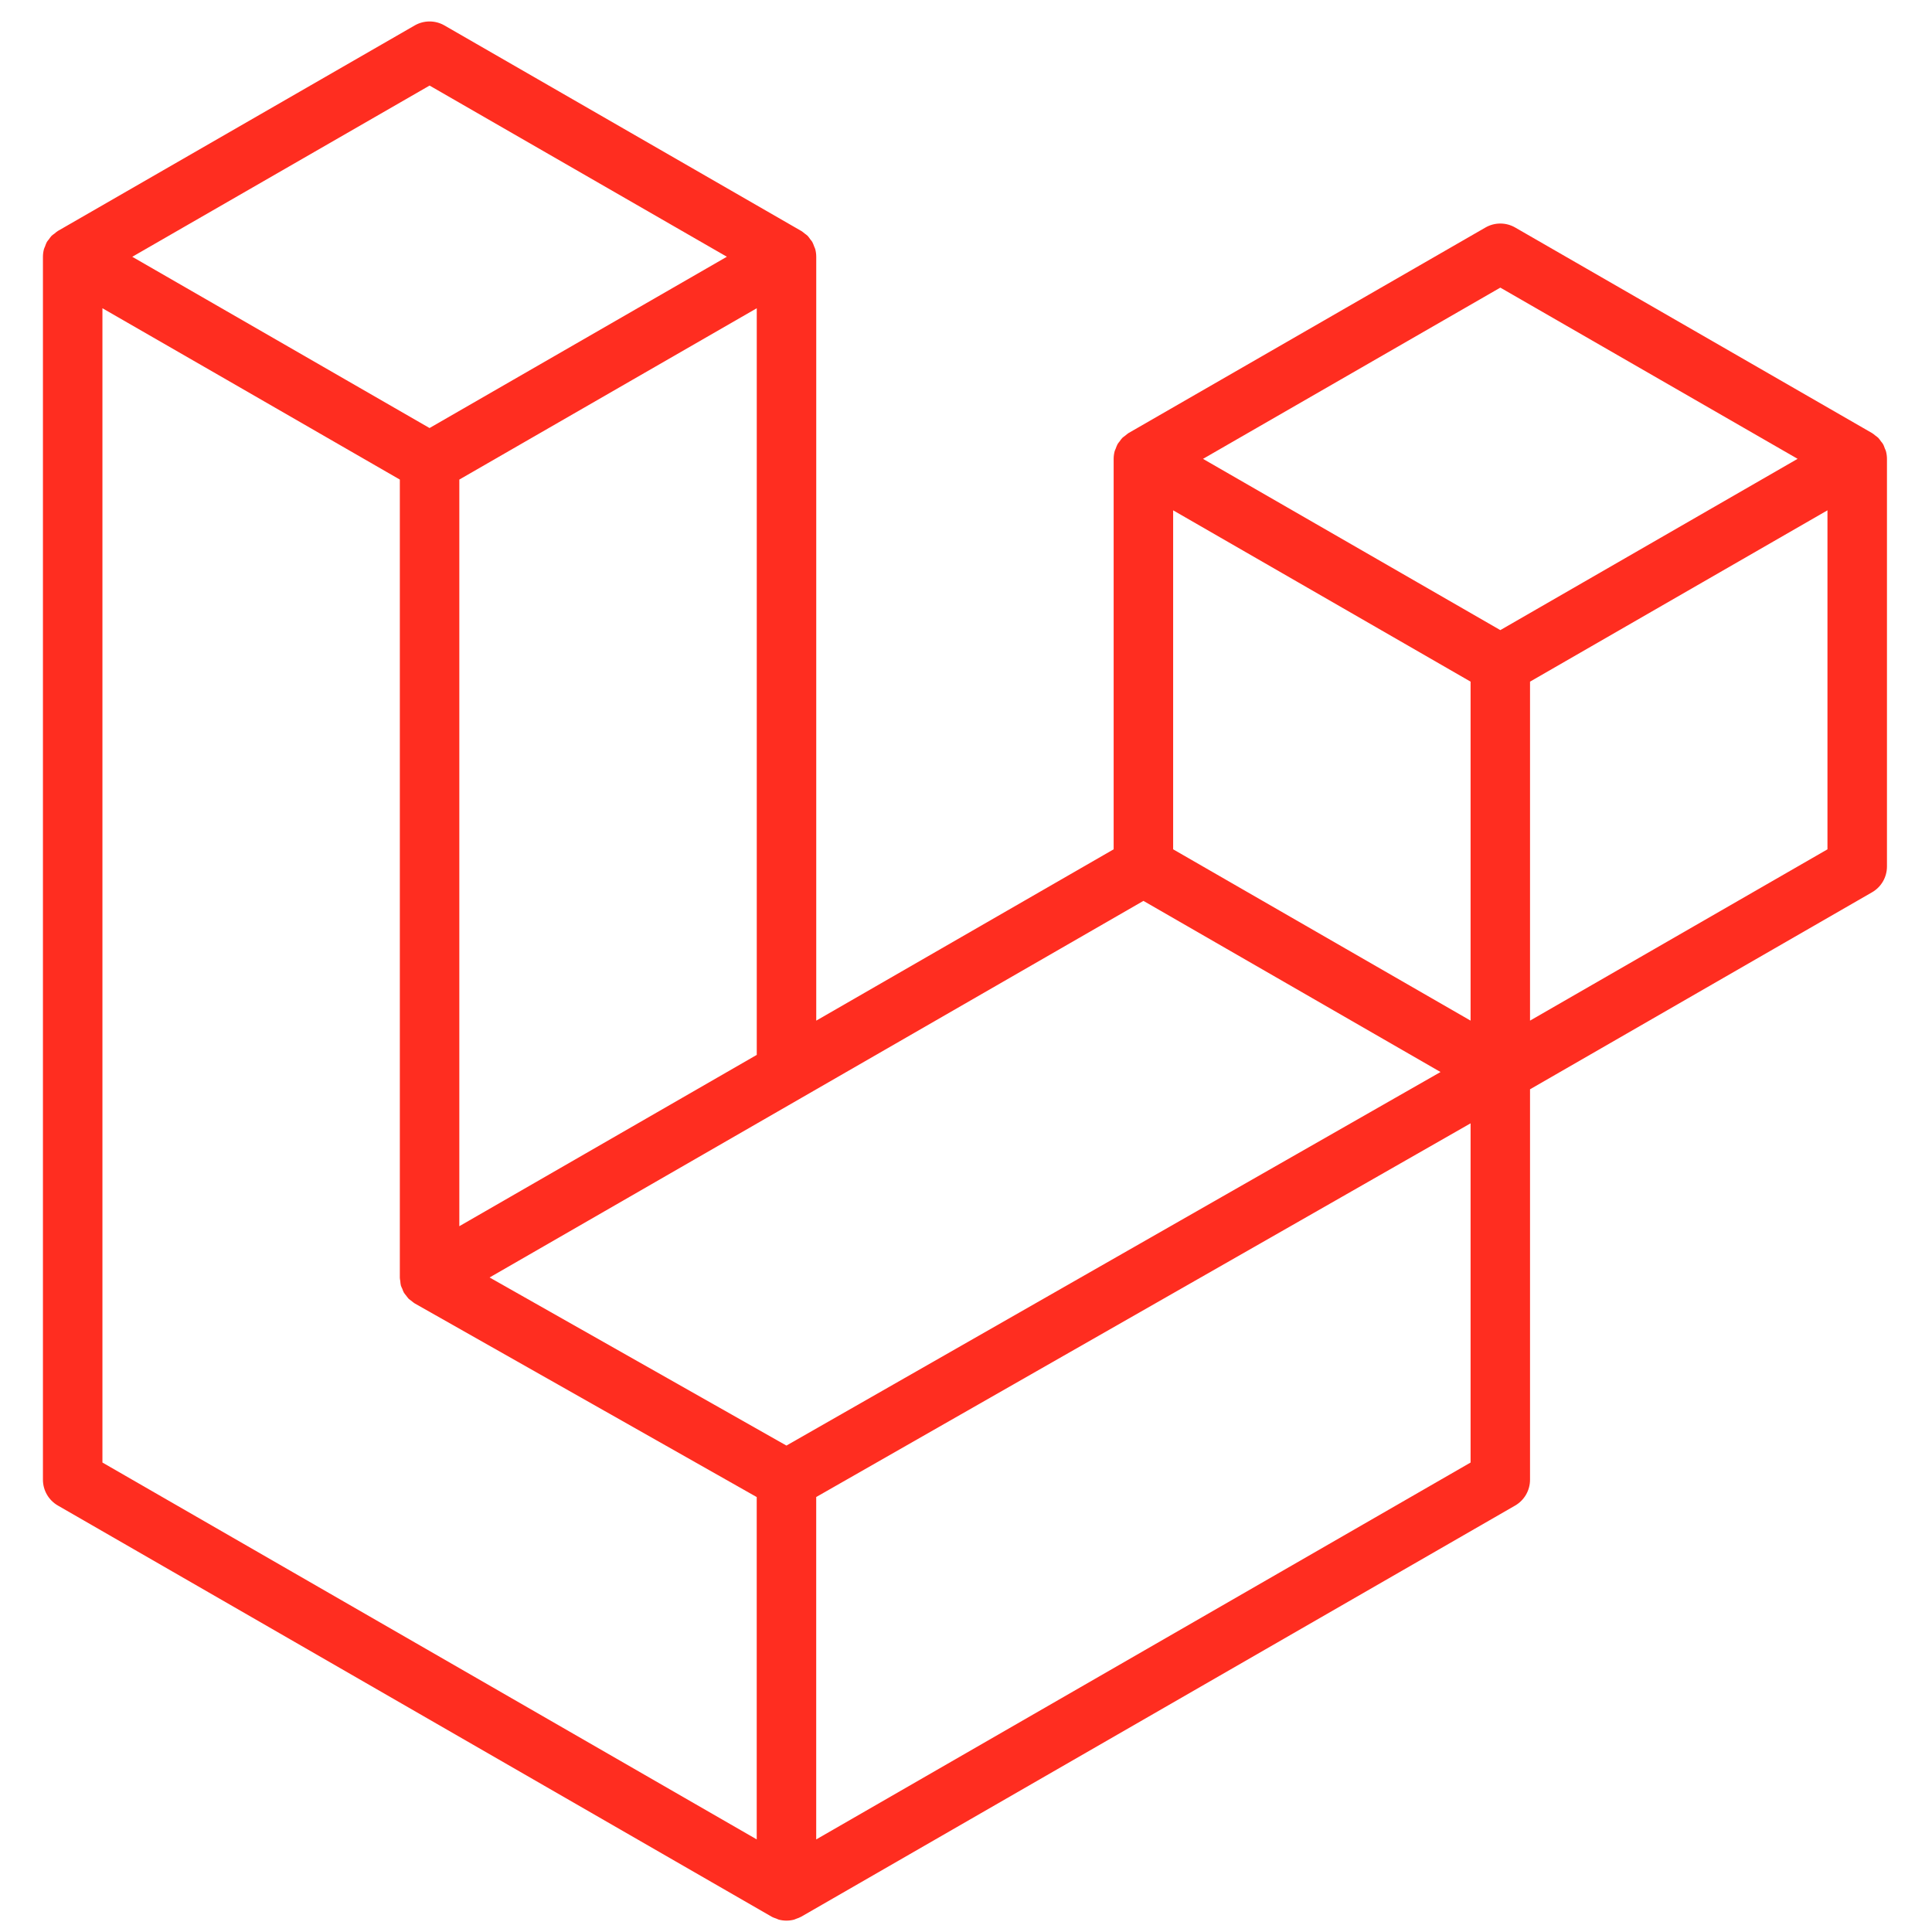
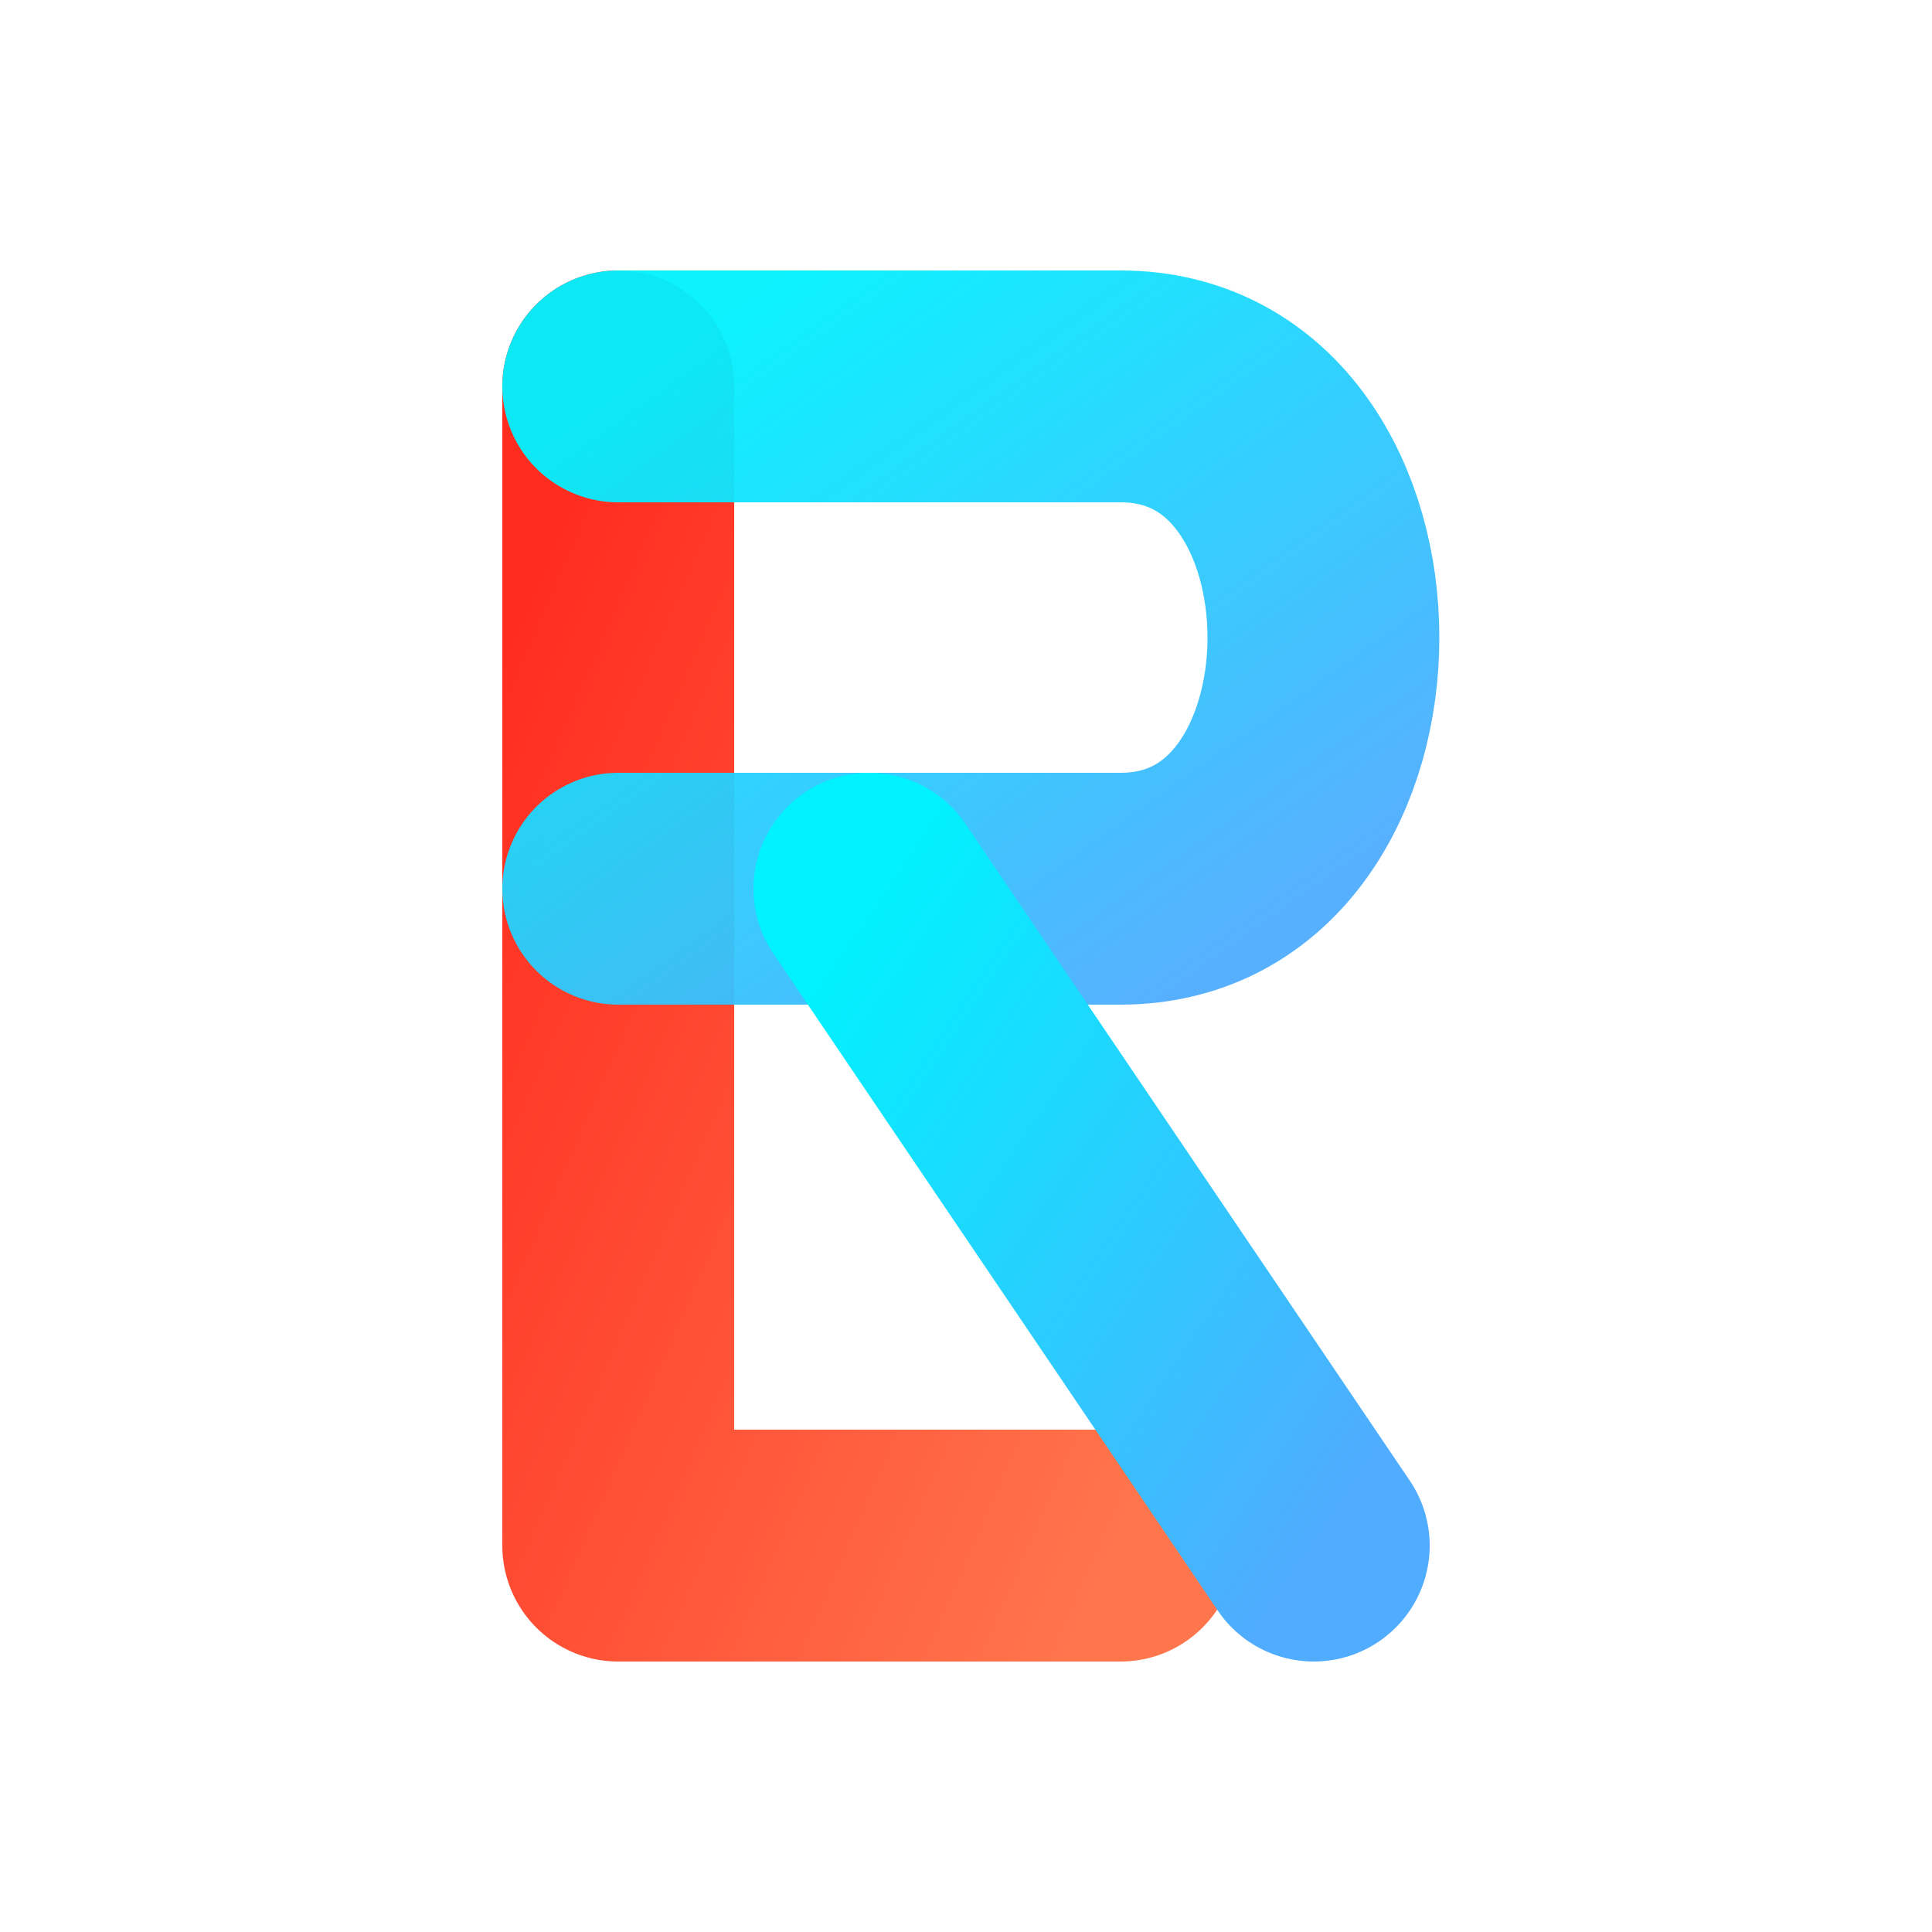
- <svg xmlns="http://www.w3.org/2000/svg" width="166" height="166" viewBox="0 0 166 166" fill="none">
-   <path fill-rule="evenodd" clip-rule="evenodd" d="M162.041 38.759C162.099 38.977 162.129 39.201 162.13 39.426V74.452C162.13 74.902 162.011 75.344 161.786 75.733C161.561 76.122 161.237 76.444 160.847 76.668L131.462 93.594V127.141C131.462 128.054 130.977 128.897 130.186 129.357L68.847 164.683C68.707 164.763 68.554 164.814 68.401 164.868C68.343 164.887 68.289 164.922 68.228 164.938C67.8 165.051 67.349 165.051 66.92 164.938C66.85 164.919 66.786 164.881 66.719 164.855C66.579 164.804 66.432 164.76 66.298 164.683L4.972 129.357C4.583 129.133 4.259 128.81 4.034 128.421C3.808 128.032 3.69 127.591 3.689 127.141L3.689 22.063C3.689 21.834 3.721 21.61 3.779 21.393C3.798 21.32 3.843 21.253 3.868 21.179C3.916 21.045 3.961 20.908 4.031 20.783C4.079 20.7 4.149 20.633 4.206 20.557C4.28 20.454 4.347 20.349 4.433 20.26C4.506 20.186 4.602 20.132 4.685 20.068C4.778 19.992 4.861 19.909 4.966 19.848L35.633 2.185C36.022 1.961 36.462 1.844 36.91 1.844C37.358 1.844 37.798 1.961 38.186 2.185L68.851 19.848H68.857C68.959 19.912 69.045 19.992 69.138 20.065C69.221 20.129 69.313 20.186 69.387 20.257C69.476 20.349 69.54 20.454 69.616 20.557C69.671 20.633 69.744 20.7 69.789 20.783C69.862 20.911 69.904 21.045 69.955 21.179C69.98 21.253 70.025 21.32 70.044 21.396C70.103 21.614 70.133 21.838 70.133 22.063V87.694L95.686 72.974V39.423C95.686 39.2 95.718 38.973 95.775 38.759C95.798 38.683 95.839 38.615 95.865 38.542C95.916 38.408 95.96 38.271 96.031 38.146C96.079 38.063 96.149 37.996 96.203 37.92C96.279 37.818 96.343 37.712 96.433 37.623C96.506 37.549 96.599 37.495 96.681 37.431C96.777 37.355 96.86 37.272 96.962 37.211L127.633 19.548C128.021 19.324 128.461 19.206 128.91 19.206C129.358 19.206 129.798 19.324 130.186 19.548L160.85 37.211C160.959 37.275 161.042 37.355 161.137 37.428C161.217 37.492 161.31 37.549 161.383 37.62C161.473 37.712 161.536 37.818 161.613 37.92C161.67 37.996 161.741 38.063 161.785 38.146C161.859 38.271 161.9 38.408 161.951 38.542C161.98 38.615 162.021 38.683 162.041 38.759ZM157.018 72.974V43.848L146.287 50.028L131.462 58.568V87.694L157.021 72.974H157.018ZM126.354 125.663V96.518L111.771 104.85L70.13 128.626V158.046L126.354 125.663ZM8.801 26.485V125.663L65.018 158.043V128.629L35.649 112L35.64 111.994L35.627 111.988C35.528 111.93 35.445 111.847 35.353 111.777C35.273 111.713 35.18 111.662 35.11 111.592L35.104 111.582C35.021 111.502 34.963 111.403 34.893 111.314C34.829 111.228 34.753 111.154 34.702 111.065L34.699 111.055C34.641 110.96 34.606 110.845 34.565 110.736C34.523 110.64 34.469 110.551 34.443 110.449C34.411 110.328 34.405 110.197 34.392 110.072C34.379 109.976 34.354 109.881 34.354 109.785V109.778V41.205L19.532 32.662L8.801 26.485ZM36.913 7.35L11.364 22.063L36.907 36.777L62.453 22.06L36.907 7.35H36.913ZM50.2 99.174L65.022 90.637V26.485L54.291 32.665L39.466 41.205V105.357L50.2 99.174ZM128.91 24.713L103.363 39.426L128.91 54.14L154.453 39.423L128.91 24.713ZM126.354 58.568L111.529 50.028L100.798 43.848V72.974L115.619 81.511L126.354 87.694V58.568ZM67.571 124.205L105.042 102.803L123.772 92.109L98.245 77.405L68.854 94.334L42.066 109.762L67.571 124.205Z" fill="#FF2D20" />
+ <svg xmlns="http://www.w3.org/2000/svg" viewBox="0 0 100 100">
+   <defs>
+     <linearGradient id="laravel-grad" x1="0%" y1="0%" x2="100%" y2="100%">
+       <stop offset="0%" stop-color="#FF2D20" />
+       <stop offset="100%" stop-color="#FF754C" />
+     </linearGradient>
+     <linearGradient id="react-grad" x1="0%" y1="0%" x2="100%" y2="100%">
+       <stop offset="0%" stop-color="#00F2FE" />
+       <stop offset="100%" stop-color="#4FACFE" />
+     </linearGradient>
+   </defs>
+   <path d="M 32 20 L 32 80 L 58 80" stroke="url(#laravel-grad)" stroke-width="12" stroke-linecap="round" stroke-linejoin="round" fill="none" />
+   <path d="M 32 20 H 58 C 72 20 72 46 58 46 H 32" stroke="url(#react-grad)" stroke-width="12" stroke-linecap="round" stroke-linejoin="round" fill="none" opacity="0.95" />
+   <path d="M 45 46 L 68 80" stroke="url(#react-grad)" stroke-width="12" stroke-linecap="round" stroke-linejoin="round" fill="none" />
</svg>
